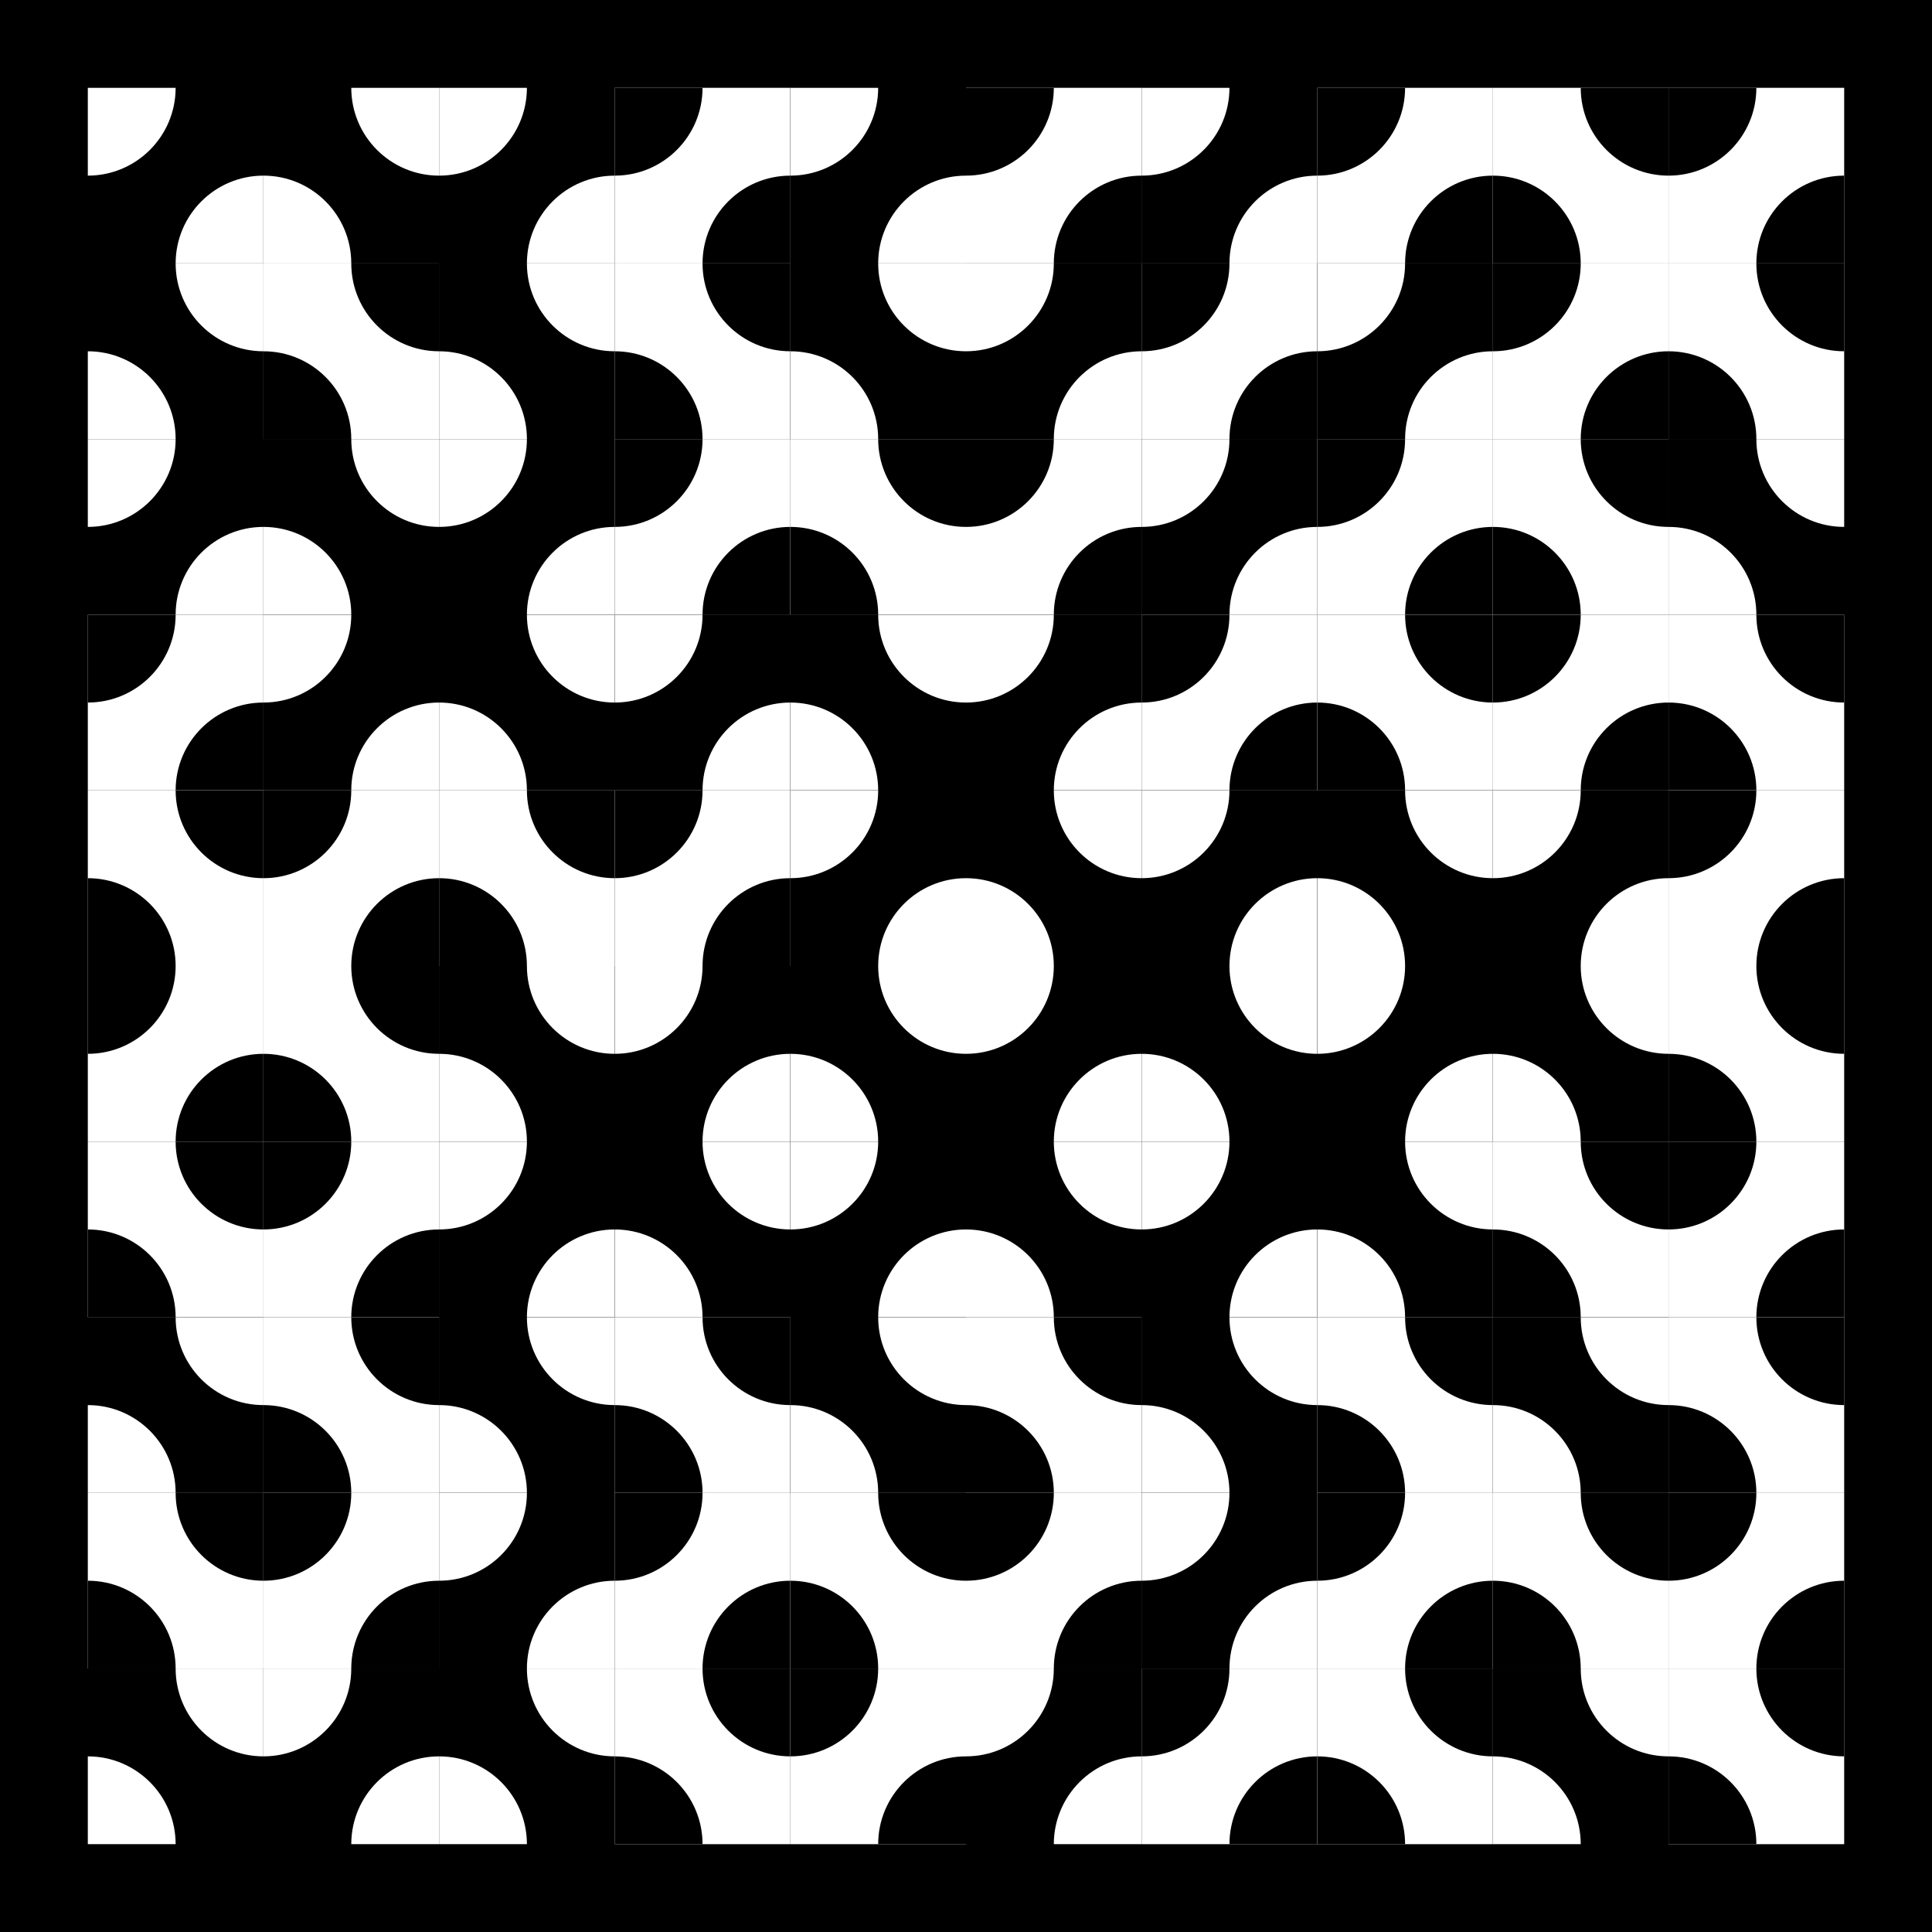
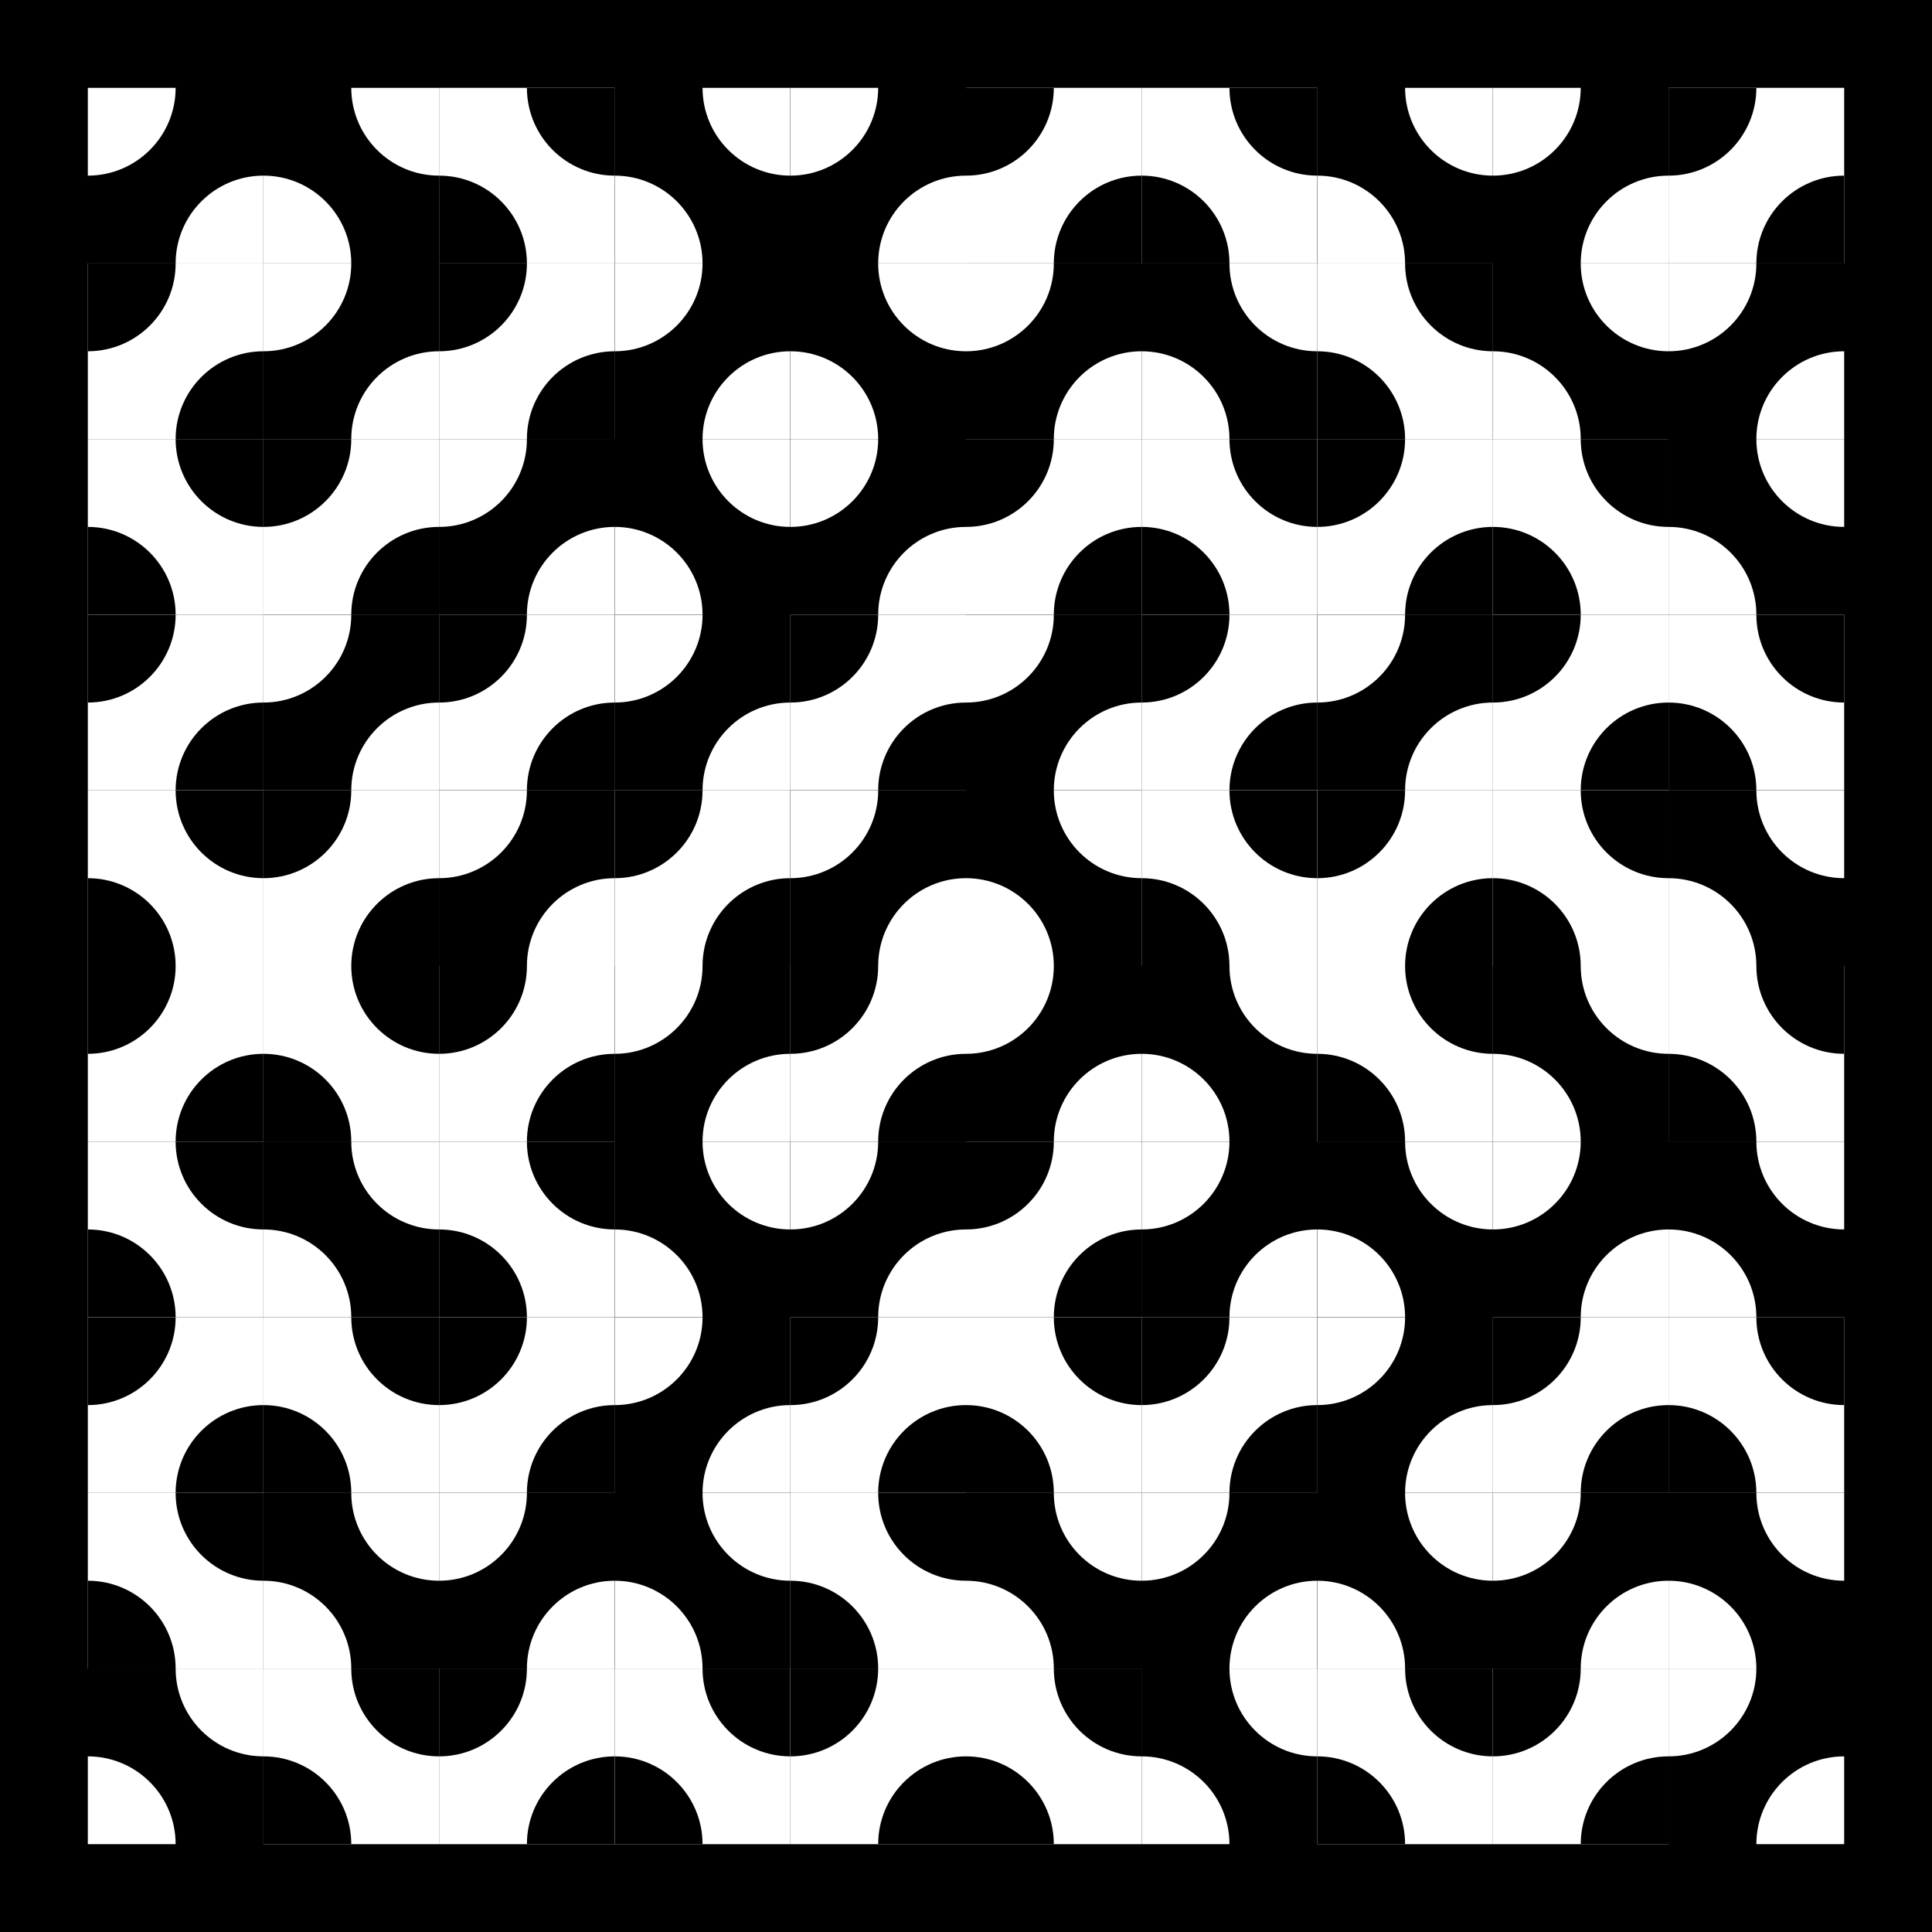
<svg xmlns="http://www.w3.org/2000/svg" viewBox="0 0 550 550" width="550" height="550">
'<style>
        rect.tileBack1 { stroke: none; fill: blacl; }
        rect.tileBack2 { stroke: none; fill: white; }
        rect.background { stroke: none; fill: white; }
        path.guide { stroke: lightgray; stroke-width: 1; }
        circle.guide { stroke: lightgray; fill: darkgray; stroke-width: 1; }
        path.arc1 { stroke: black; stroke-width: 50; fill: none; stroke-linecap: butt; }
        path.arc1round { stroke: black; stroke-width: 50; fill: none; stroke-linecap: round; }
        path.arc2 { stroke: black; stroke-width: 50; fill: none; stroke-linecap: butt; }
        path.arc3 { stroke: green; stroke-width: 50; fill: none; stroke-linecap: butt; }
        path.arc4 { stroke: blue; stroke-width: 50; fill: none; stroke-linecap: butt; }
        path.pie1 { stroke: none; stroke-width: 1; fill: white; stroke-linecap: butt; }
        path.pie2 { stroke: none; stroke-width: 1; fill: black; stroke-linecap: butt; }
        polygon.hex1 { stroke: white; fill: lightblue; stroke-width: 20; }
        polygon.hex1b { stroke: white; fill: darkblue; stroke-width: 20; }
        polygon.hex2 { stroke: white; fill: lightpink; stroke-width: 1; }
        polygon.hex2b { stroke: white; fill: red; stroke-width: 1; }
</style>
  <defs>
    <g id="base1">
      <rect width="200" height="200" class="tileBack1" />
    </g>
    <g id="base2">
      <rect width="200" height="200" class="tileBack2" />
    </g>
    <g id="center1">
      <use href="#base1" />
      <circle cx="100" cy="100" r="25" class="guide" />
    </g>
    <g id="hex1">
      <polygon class="hex1" transform="translate(0,0) scale(0.5,0.5) rotate(0,100,100)" points="300,150 225,280 75,280 0,150 75,20 225,20" />
    </g>
    <g id="hex1b">
      <polygon class="hex1b" transform="translate(0,0) scale(0.5,0.5) rotate(0,100,100)" points="300,150 225,280 75,280 0,150 75,20 225,20" />
    </g>
    <g id="hex2">
      <polygon class="hex2" transform="translate(0,0) scale(0.5,0.5) rotate(0,100,100)" points="300,150 225,280 75,280 0,150 75,20 225,20" />
    </g>
    <g id="hex2b">
      <polygon class="hex2b" transform="translate(0,0) scale(0.5,0.5) rotate(0,100,100)" points="300,150 225,280 75,280 0,150 75,20 225,20" />
    </g>
    <g id="tile1">
      <use href="#base1" />
      <path d="M200,100 A 100,100 0,0,0 100,200" class="arc1" />
    </g>
    <g id="slice1A">
      <use href="#base1" />
      <path d="M200,100 A 100,100 0,0,0 100,200 L 200,200 Z" class="pie1" />
      <path d="M0,100 A 100,100 0,0,0 100,0 L 0,0 Z" class="pie1" />
    </g>
    <g id="slice2A">
      <use href="#base2" />
      <path d="M200,100 A 100,100 0,0,0 100,200 L 200,200 Z" class="pie2" />
      <path d="M0,100 A 100,100 0,0,0 100,0 L 0,0 Z" class="pie2" />
    </g>
    <g id="slice1B">
      <use href="#slice2A" transform="rotate(90,100,100)" />
    </g>
    <g id="slice2B">
      <use href="#slice1A" transform="rotate(90,100,100)" />
    </g>
    <g id="tile2">
      <use href="#base1" />
      <path d="M200,100 A 100,100 0,0,0 100,200" class="arc2" />
      <path d="M0,100 A 100,100 0,0,0 100,0" class="arc2" />
    </g>
    <g id="tile3">
      <use href="#base1" />
      <path d="M100,0 A 100,100 0,0,0 200,100" class="arc3" />
      <path d="M100,200 A 100,100 0,0,0 0,100" class="arc3" />
    </g>
    <g id="tile4">
      <use href="#base1" />
      <path d="M200,100 A 100,100 0,0,0 100,200" class="arc4" />
      <path d="M0,100 A 100,100 0,0,0 100,0" class="arc4" />
      <path d="M100,0 A 100,100 0,0,0 200,100" class="arc4" />
      <path d="M100,200 A 100,100 0,0,0 0,100" class="arc4" />
    </g>
    <g id="tile5">
      <use href="#base1" />
      <path d="M0,100 200,100" class="arc1" />
    </g>
    <g id="tile6">
      <use href="#base1" />
      <path d="M100,0 100,200" class="arc1" />
    </g>
  </defs>
  <rect id="background" fill="black" width="550" height="550" />
  <g id="board" transform="translate(25,25) scale(0.25, 0.25)">
    <use id="C0R0" href="#slice1A" transform="translate(0.00,0.00) rotate(0,100,100)">
		</use>
-     <use id="C0R1" href="#slice2B" transform="translate(0.00,200.00) rotate(0,100,100)">
- 		</use>
-     <use id="C0R2" href="#slice1A" transform="translate(0.00,400.00) rotate(0,100,100)">
+     <use id="C0R1" href="#slice2A" transform="translate(0.00,200.00) rotate(0,100,100)">
+ 		</use>
+     <use id="C0R2" href="#slice1B" transform="translate(0.00,400.00) rotate(0,100,100)">
		</use>
    <use id="C0R3" href="#slice2A" transform="translate(0.00,600.00) rotate(0,100,100)">
		</use>
    <use id="C0R4" href="#slice1B" transform="translate(0.00,800.00) rotate(0,100,100)">
		</use>
    <use id="C0R5" href="#slice2A" transform="translate(0.00,1000.00) rotate(0,100,100)">
		</use>
    <use id="C0R6" href="#slice1B" transform="translate(0.00,1200.00) rotate(0,100,100)">
		</use>
-     <use id="C0R7" href="#slice2B" transform="translate(0.00,1400.00) rotate(0,100,100)">
+     <use id="C0R7" href="#slice2A" transform="translate(0.00,1400.00) rotate(0,100,100)">
		</use>
    <use id="C0R8" href="#slice1B" transform="translate(0.00,1600.00) rotate(0,100,100)">
		</use>
    <use id="C0R9" href="#slice2B" transform="translate(0.00,1800.00) rotate(0,100,100)">
		</use>
    <use id="C1R0" href="#slice2B" transform="translate(200.00,0.00) rotate(0,100,100)">
		</use>
-     <use id="C1R1" href="#slice1B" transform="translate(200.00,200.00) rotate(0,100,100)">
- 		</use>
-     <use id="C1R2" href="#slice2B" transform="translate(200.00,400.00) rotate(0,100,100)">
+     <use id="C1R1" href="#slice1A" transform="translate(200.00,200.00) rotate(0,100,100)">
+ 		</use>
+     <use id="C1R2" href="#slice2A" transform="translate(200.00,400.00) rotate(0,100,100)">
		</use>
    <use id="C1R3" href="#slice1A" transform="translate(200.00,600.00) rotate(0,100,100)">
		</use>
    <use id="C1R4" href="#slice2A" transform="translate(200.00,800.00) rotate(0,100,100)">
		</use>
    <use id="C1R5" href="#slice1B" transform="translate(200.00,1000.00) rotate(0,100,100)">
		</use>
-     <use id="C1R6" href="#slice2A" transform="translate(200.00,1200.00) rotate(0,100,100)">
+     <use id="C1R6" href="#slice2B" transform="translate(200.00,1200.00) rotate(0,100,100)">
		</use>
    <use id="C1R7" href="#slice1B" transform="translate(200.00,1400.00) rotate(0,100,100)">
		</use>
-     <use id="C1R8" href="#slice2A" transform="translate(200.00,1600.00) rotate(0,100,100)">
- 		</use>
-     <use id="C1R9" href="#slice1A" transform="translate(200.00,1800.00) rotate(0,100,100)">
- 		</use>
-     <use id="C2R0" href="#slice1A" transform="translate(400.00,0.00) rotate(0,100,100)">
- 		</use>
-     <use id="C2R1" href="#slice2B" transform="translate(400.00,200.00) rotate(0,100,100)">
+     <use id="C1R8" href="#slice2B" transform="translate(200.00,1600.00) rotate(0,100,100)">
+ 		</use>
+     <use id="C1R9" href="#slice1B" transform="translate(200.00,1800.00) rotate(0,100,100)">
+ 		</use>
+     <use id="C2R0" href="#slice1B" transform="translate(400.00,0.00) rotate(0,100,100)">
+ 		</use>
+     <use id="C2R1" href="#slice2A" transform="translate(400.00,200.00) rotate(0,100,100)">
		</use>
    <use id="C2R2" href="#slice1A" transform="translate(400.00,400.00) rotate(0,100,100)">
		</use>
-     <use id="C2R3" href="#slice2B" transform="translate(400.00,600.00) rotate(0,100,100)">
- 		</use>
-     <use id="C2R4" href="#slice1B" transform="translate(400.00,800.00) rotate(0,100,100)">
- 		</use>
-     <use id="C2R5" href="#slice2B" transform="translate(400.00,1000.00) rotate(0,100,100)">
- 		</use>
-     <use id="C2R6" href="#slice1A" transform="translate(400.00,1200.00) rotate(0,100,100)">
- 		</use>
-     <use id="C2R7" href="#slice2B" transform="translate(400.00,1400.00) rotate(0,100,100)">
+     <use id="C2R3" href="#slice2A" transform="translate(400.00,600.00) rotate(0,100,100)">
+ 		</use>
+     <use id="C2R4" href="#slice1A" transform="translate(400.00,800.00) rotate(0,100,100)">
+ 		</use>
+     <use id="C2R5" href="#slice2A" transform="translate(400.00,1000.00) rotate(0,100,100)">
+ 		</use>
+     <use id="C2R6" href="#slice1B" transform="translate(400.00,1200.00) rotate(0,100,100)">
+ 		</use>
+     <use id="C2R7" href="#slice2A" transform="translate(400.00,1400.00) rotate(0,100,100)">
		</use>
    <use id="C2R8" href="#slice1A" transform="translate(400.00,1600.00) rotate(0,100,100)">
		</use>
-     <use id="C2R9" href="#slice2B" transform="translate(400.00,1800.00) rotate(0,100,100)">
- 		</use>
-     <use id="C3R0" href="#slice2A" transform="translate(600.00,0.00) rotate(0,100,100)">
- 		</use>
-     <use id="C3R1" href="#slice1B" transform="translate(600.00,200.00) rotate(0,100,100)">
- 		</use>
-     <use id="C3R2" href="#slice2A" transform="translate(600.00,400.00) rotate(0,100,100)">
+     <use id="C2R9" href="#slice2A" transform="translate(400.00,1800.00) rotate(0,100,100)">
+ 		</use>
+     <use id="C3R0" href="#slice2B" transform="translate(600.00,0.00) rotate(0,100,100)">
+ 		</use>
+     <use id="C3R1" href="#slice1A" transform="translate(600.00,200.00) rotate(0,100,100)">
+ 		</use>
+     <use id="C3R2" href="#slice2B" transform="translate(600.00,400.00) rotate(0,100,100)">
		</use>
    <use id="C3R3" href="#slice1A" transform="translate(600.00,600.00) rotate(0,100,100)">
		</use>
    <use id="C3R4" href="#slice2A" transform="translate(600.00,800.00) rotate(0,100,100)">
		</use>
    <use id="C3R5" href="#slice1A" transform="translate(600.00,1000.00) rotate(0,100,100)">
		</use>
    <use id="C3R6" href="#slice2B" transform="translate(600.00,1200.00) rotate(0,100,100)">
		</use>
-     <use id="C3R7" href="#slice1B" transform="translate(600.00,1400.00) rotate(0,100,100)">
- 		</use>
-     <use id="C3R8" href="#slice2A" transform="translate(600.00,1600.00) rotate(0,100,100)">
+     <use id="C3R7" href="#slice1A" transform="translate(600.00,1400.00) rotate(0,100,100)">
+ 		</use>
+     <use id="C3R8" href="#slice2B" transform="translate(600.00,1600.00) rotate(0,100,100)">
		</use>
    <use id="C3R9" href="#slice1B" transform="translate(600.00,1800.00) rotate(0,100,100)">
		</use>
    <use id="C4R0" href="#slice1A" transform="translate(800.00,0.00) rotate(0,100,100)">
		</use>
    <use id="C4R1" href="#slice2B" transform="translate(800.00,200.00) rotate(0,100,100)">
		</use>
-     <use id="C4R2" href="#slice1B" transform="translate(800.00,400.00) rotate(0,100,100)">
- 		</use>
-     <use id="C4R3" href="#slice2B" transform="translate(800.00,600.00) rotate(0,100,100)">
+     <use id="C4R2" href="#slice1A" transform="translate(800.00,400.00) rotate(0,100,100)">
+ 		</use>
+     <use id="C4R3" href="#slice2A" transform="translate(800.00,600.00) rotate(0,100,100)">
		</use>
    <use id="C4R4" href="#slice1A" transform="translate(800.00,800.00) rotate(0,100,100)">
		</use>
-     <use id="C4R5" href="#slice2B" transform="translate(800.00,1000.00) rotate(0,100,100)">
+     <use id="C4R5" href="#slice2A" transform="translate(800.00,1000.00) rotate(0,100,100)">
		</use>
    <use id="C4R6" href="#slice1A" transform="translate(800.00,1200.00) rotate(0,100,100)">
		</use>
-     <use id="C4R7" href="#slice2B" transform="translate(800.00,1400.00) rotate(0,100,100)">
+     <use id="C4R7" href="#slice2A" transform="translate(800.00,1400.00) rotate(0,100,100)">
		</use>
    <use id="C4R8" href="#slice1B" transform="translate(800.00,1600.00) rotate(0,100,100)">
		</use>
    <use id="C4R9" href="#slice2A" transform="translate(800.00,1800.00) rotate(0,100,100)">
		</use>
    <use id="C5R0" href="#slice2A" transform="translate(1000.00,0.00) rotate(0,100,100)">
		</use>
    <use id="C5R1" href="#slice1A" transform="translate(1000.00,200.00) rotate(0,100,100)">
		</use>
    <use id="C5R2" href="#slice2A" transform="translate(1000.00,400.00) rotate(0,100,100)">
		</use>
    <use id="C5R3" href="#slice1A" transform="translate(1000.00,600.00) rotate(0,100,100)">
		</use>
    <use id="C5R4" href="#slice2B" transform="translate(1000.00,800.00) rotate(0,100,100)">
		</use>
    <use id="C5R5" href="#slice1A" transform="translate(1000.00,1000.00) rotate(0,100,100)">
		</use>
-     <use id="C5R6" href="#slice2B" transform="translate(1000.00,1200.00) rotate(0,100,100)">
+     <use id="C5R6" href="#slice2A" transform="translate(1000.00,1200.00) rotate(0,100,100)">
		</use>
    <use id="C5R7" href="#slice1B" transform="translate(1000.00,1400.00) rotate(0,100,100)">
		</use>
-     <use id="C5R8" href="#slice2A" transform="translate(1000.00,1600.00) rotate(0,100,100)">
- 		</use>
-     <use id="C5R9" href="#slice1A" transform="translate(1000.00,1800.00) rotate(0,100,100)">
- 		</use>
-     <use id="C6R0" href="#slice1A" transform="translate(1200.00,0.00) rotate(0,100,100)">
- 		</use>
-     <use id="C6R1" href="#slice2A" transform="translate(1200.00,200.00) rotate(0,100,100)">
- 		</use>
-     <use id="C6R2" href="#slice1A" transform="translate(1200.00,400.00) rotate(0,100,100)">
+     <use id="C5R8" href="#slice2B" transform="translate(1000.00,1600.00) rotate(0,100,100)">
+ 		</use>
+     <use id="C5R9" href="#slice1B" transform="translate(1000.00,1800.00) rotate(0,100,100)">
+ 		</use>
+     <use id="C6R0" href="#slice1B" transform="translate(1200.00,0.00) rotate(0,100,100)">
+ 		</use>
+     <use id="C6R1" href="#slice2B" transform="translate(1200.00,200.00) rotate(0,100,100)">
+ 		</use>
+     <use id="C6R2" href="#slice1B" transform="translate(1200.00,400.00) rotate(0,100,100)">
		</use>
    <use id="C6R3" href="#slice2A" transform="translate(1200.00,600.00) rotate(0,100,100)">
		</use>
-     <use id="C6R4" href="#slice1A" transform="translate(1200.00,800.00) rotate(0,100,100)">
+     <use id="C6R4" href="#slice1B" transform="translate(1200.00,800.00) rotate(0,100,100)">
		</use>
    <use id="C6R5" href="#slice2B" transform="translate(1200.00,1000.00) rotate(0,100,100)">
		</use>
    <use id="C6R6" href="#slice1A" transform="translate(1200.00,1200.00) rotate(0,100,100)">
		</use>
-     <use id="C6R7" href="#slice2B" transform="translate(1200.00,1400.00) rotate(0,100,100)">
+     <use id="C6R7" href="#slice2A" transform="translate(1200.00,1400.00) rotate(0,100,100)">
		</use>
    <use id="C6R8" href="#slice1A" transform="translate(1200.00,1600.00) rotate(0,100,100)">
		</use>
-     <use id="C6R9" href="#slice2A" transform="translate(1200.00,1800.00) rotate(0,100,100)">
- 		</use>
-     <use id="C7R0" href="#slice2A" transform="translate(1400.00,0.00) rotate(0,100,100)">
- 		</use>
-     <use id="C7R1" href="#slice1A" transform="translate(1400.00,200.00) rotate(0,100,100)">
+     <use id="C6R9" href="#slice2B" transform="translate(1200.00,1800.00) rotate(0,100,100)">
+ 		</use>
+     <use id="C7R0" href="#slice2B" transform="translate(1400.00,0.00) rotate(0,100,100)">
+ 		</use>
+     <use id="C7R1" href="#slice1B" transform="translate(1400.00,200.00) rotate(0,100,100)">
		</use>
    <use id="C7R2" href="#slice2A" transform="translate(1400.00,400.00) rotate(0,100,100)">
		</use>
-     <use id="C7R3" href="#slice1B" transform="translate(1400.00,600.00) rotate(0,100,100)">
- 		</use>
-     <use id="C7R4" href="#slice2B" transform="translate(1400.00,800.00) rotate(0,100,100)">
- 		</use>
-     <use id="C7R5" href="#slice1A" transform="translate(1400.00,1000.00) rotate(0,100,100)">
+     <use id="C7R3" href="#slice1A" transform="translate(1400.00,600.00) rotate(0,100,100)">
+ 		</use>
+     <use id="C7R4" href="#slice2A" transform="translate(1400.00,800.00) rotate(0,100,100)">
+ 		</use>
+     <use id="C7R5" href="#slice1B" transform="translate(1400.00,1000.00) rotate(0,100,100)">
		</use>
    <use id="C7R6" href="#slice2B" transform="translate(1400.00,1200.00) rotate(0,100,100)">
		</use>
-     <use id="C7R7" href="#slice1B" transform="translate(1400.00,1400.00) rotate(0,100,100)">
- 		</use>
-     <use id="C7R8" href="#slice2A" transform="translate(1400.00,1600.00) rotate(0,100,100)">
+     <use id="C7R7" href="#slice1A" transform="translate(1400.00,1400.00) rotate(0,100,100)">
+ 		</use>
+     <use id="C7R8" href="#slice2B" transform="translate(1400.00,1600.00) rotate(0,100,100)">
		</use>
    <use id="C7R9" href="#slice1B" transform="translate(1400.00,1800.00) rotate(0,100,100)">
		</use>
-     <use id="C8R0" href="#slice1B" transform="translate(1600.00,0.00) rotate(0,100,100)">
- 		</use>
-     <use id="C8R1" href="#slice2A" transform="translate(1600.00,200.00) rotate(0,100,100)">
+     <use id="C8R0" href="#slice1A" transform="translate(1600.00,0.00) rotate(0,100,100)">
+ 		</use>
+     <use id="C8R1" href="#slice2B" transform="translate(1600.00,200.00) rotate(0,100,100)">
		</use>
    <use id="C8R2" href="#slice1B" transform="translate(1600.00,400.00) rotate(0,100,100)">
		</use>
    <use id="C8R3" href="#slice2A" transform="translate(1600.00,600.00) rotate(0,100,100)">
		</use>
-     <use id="C8R4" href="#slice1A" transform="translate(1600.00,800.00) rotate(0,100,100)">
+     <use id="C8R4" href="#slice1B" transform="translate(1600.00,800.00) rotate(0,100,100)">
		</use>
    <use id="C8R5" href="#slice2B" transform="translate(1600.00,1000.00) rotate(0,100,100)">
		</use>
-     <use id="C8R6" href="#slice1B" transform="translate(1600.00,1200.00) rotate(0,100,100)">
- 		</use>
-     <use id="C8R7" href="#slice2B" transform="translate(1600.00,1400.00) rotate(0,100,100)">
- 		</use>
-     <use id="C8R8" href="#slice1B" transform="translate(1600.00,1600.00) rotate(0,100,100)">
- 		</use>
-     <use id="C8R9" href="#slice2B" transform="translate(1600.00,1800.00) rotate(0,100,100)">
+     <use id="C8R6" href="#slice1A" transform="translate(1600.00,1200.00) rotate(0,100,100)">
+ 		</use>
+     <use id="C8R7" href="#slice2A" transform="translate(1600.00,1400.00) rotate(0,100,100)">
+ 		</use>
+     <use id="C8R8" href="#slice1A" transform="translate(1600.00,1600.00) rotate(0,100,100)">
+ 		</use>
+     <use id="C8R9" href="#slice2A" transform="translate(1600.00,1800.00) rotate(0,100,100)">
		</use>
    <use id="C9R0" href="#slice2A" transform="translate(1800.00,0.00) rotate(0,100,100)">
		</use>
-     <use id="C9R1" href="#slice1B" transform="translate(1800.00,200.00) rotate(0,100,100)">
+     <use id="C9R1" href="#slice1A" transform="translate(1800.00,200.00) rotate(0,100,100)">
		</use>
    <use id="C9R2" href="#slice2B" transform="translate(1800.00,400.00) rotate(0,100,100)">
		</use>
    <use id="C9R3" href="#slice1B" transform="translate(1800.00,600.00) rotate(0,100,100)">
		</use>
-     <use id="C9R4" href="#slice2A" transform="translate(1800.00,800.00) rotate(0,100,100)">
+     <use id="C9R4" href="#slice2B" transform="translate(1800.00,800.00) rotate(0,100,100)">
		</use>
    <use id="C9R5" href="#slice1B" transform="translate(1800.00,1000.00) rotate(0,100,100)">
		</use>
-     <use id="C9R6" href="#slice2A" transform="translate(1800.00,1200.00) rotate(0,100,100)">
+     <use id="C9R6" href="#slice2B" transform="translate(1800.00,1200.00) rotate(0,100,100)">
		</use>
    <use id="C9R7" href="#slice1B" transform="translate(1800.00,1400.00) rotate(0,100,100)">
		</use>
-     <use id="C9R8" href="#slice2A" transform="translate(1800.00,1600.00) rotate(0,100,100)">
- 		</use>
-     <use id="C9R9" href="#slice1B" transform="translate(1800.00,1800.00) rotate(0,100,100)">
+     <use id="C9R8" href="#slice2B" transform="translate(1800.00,1600.00) rotate(0,100,100)">
+ 		</use>
+     <use id="C9R9" href="#slice1A" transform="translate(1800.00,1800.00) rotate(0,100,100)">
		</use>
  </g>
</svg>
